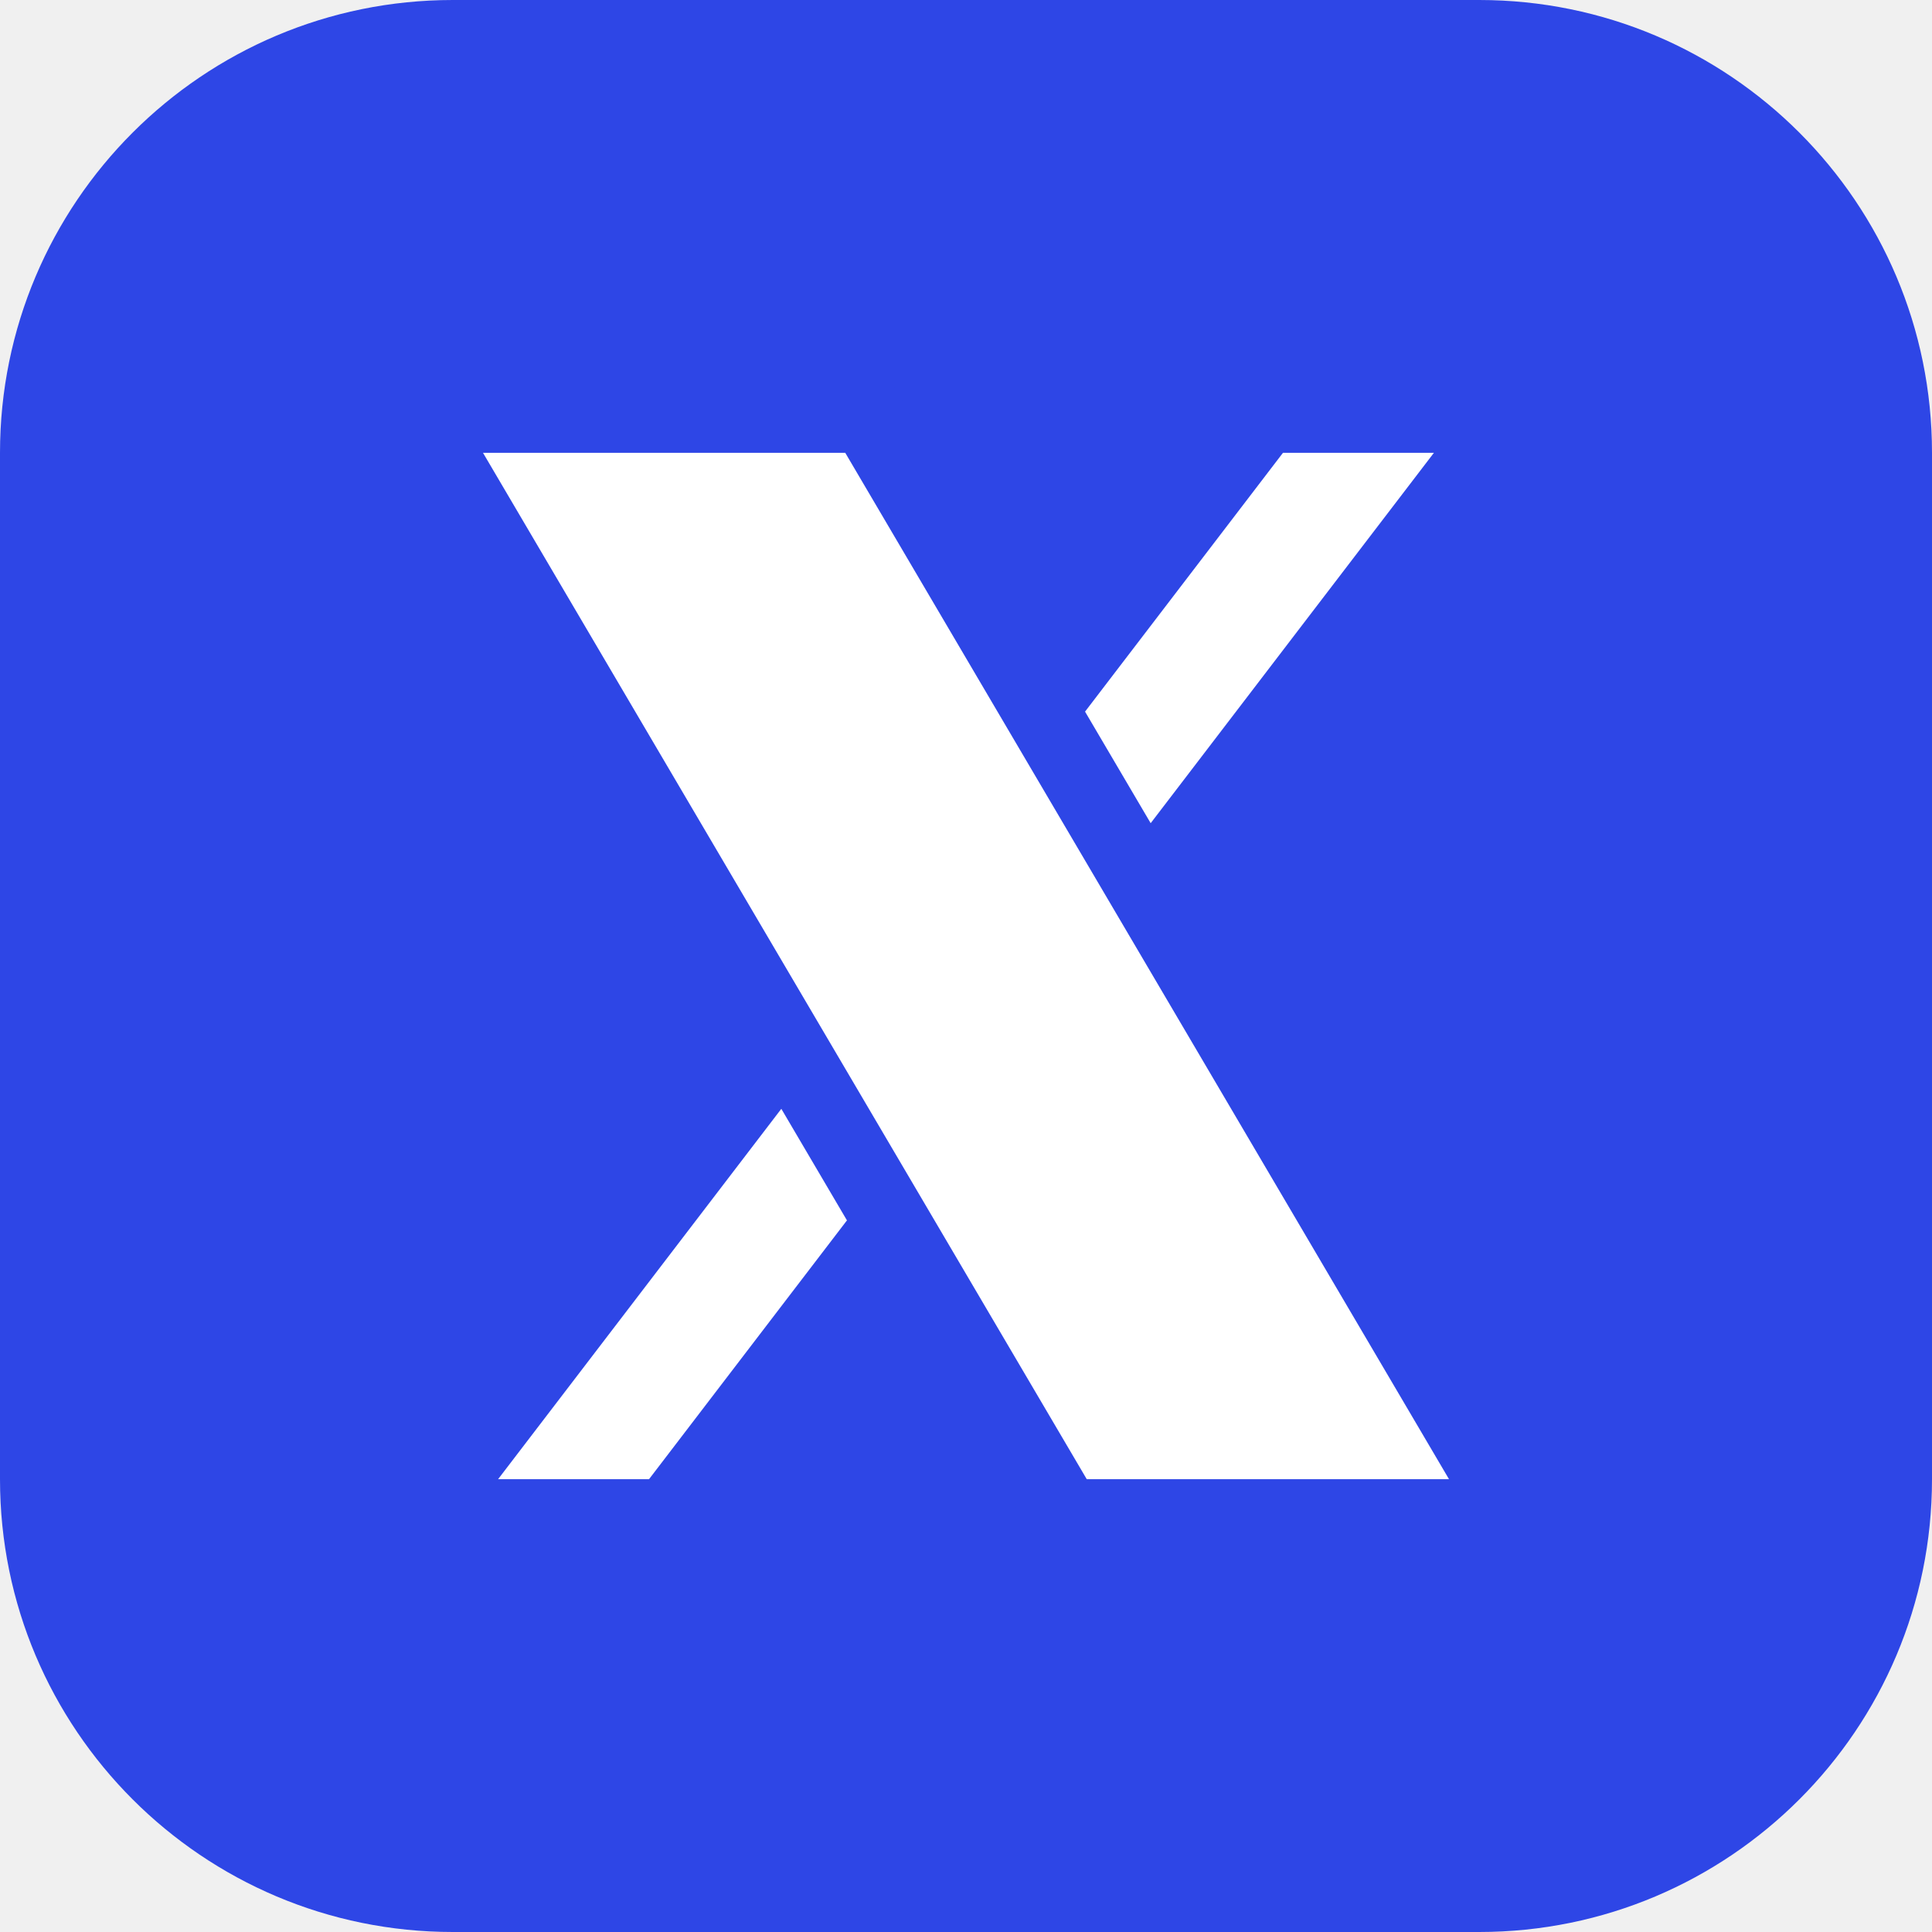
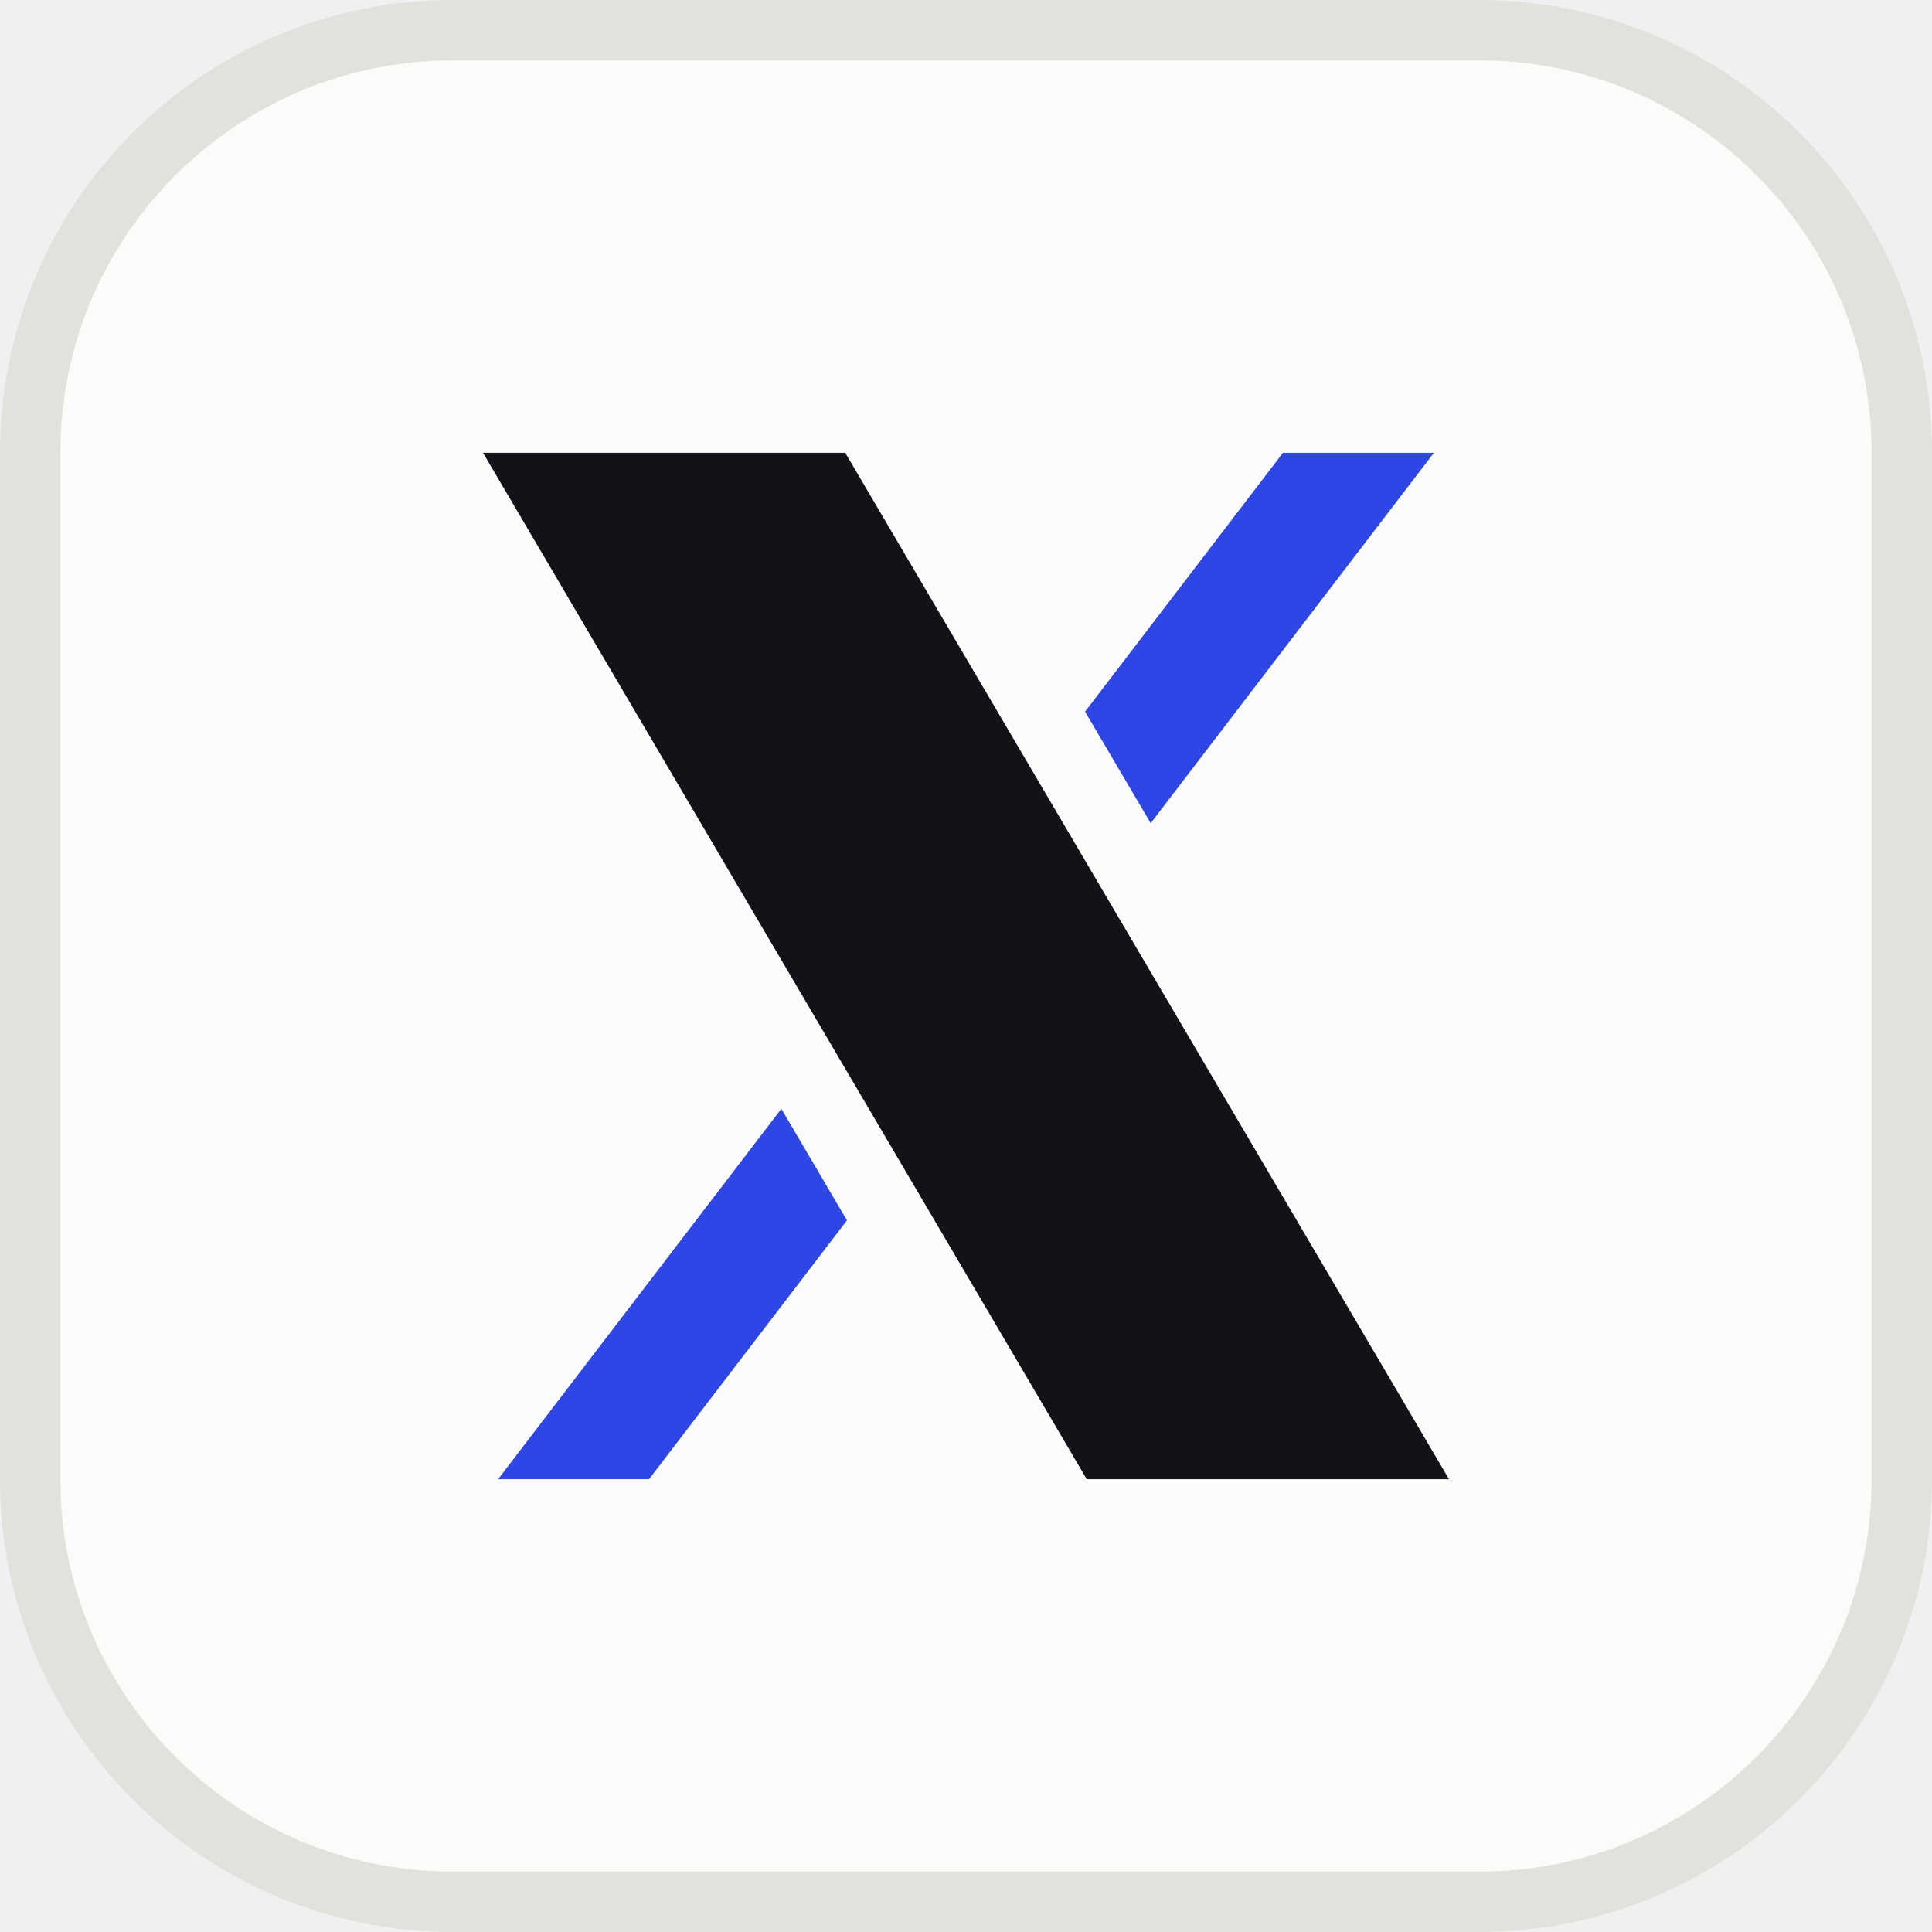
<svg xmlns="http://www.w3.org/2000/svg" viewBox="0 0 64 64" width="64" height="64">
-   <rect width="64" height="64" rx="15" fill="#2E46E6" />
-   <path d="M42.5 15h5L21.5 49h-5z" fill="#FFFFFF" />
-   <path d="M16 15h12l20 34H36z" fill="#FFFFFF" stroke="#2E46E6" stroke-width="5" stroke-linejoin="miter" paint-order="stroke" />
+   <style>
+     .tile { fill: #FBFBF9; stroke: #E2E2DC; }
+     .ink  { fill: #111318; }
+     .acc  { fill: #2E46E6; }
+     @media (prefers-color-scheme: dark) {
+       .tile { fill: #0E1014; stroke: #272B34; }
+       .ink  { fill: #ECEDF0; }
+       .acc  { fill: #8C9BFF; }
+     }
+   </style>
+   <mask id="cut">
+     <rect width="64" height="64" fill="#fff" />
+     <path d="M16 15h12l20 34H36z" fill="#000" stroke="#000" stroke-width="5" />
+   </mask>
+   <rect class="tile" x="1" y="1" width="62" height="62" rx="14" stroke-width="2" />
+   <path class="acc" d="M42.5 15h5L21.5 49h-5z" mask="url(#cut)" />
+   <path class="ink" d="M16 15h12l20 34H36z" />
</svg>
